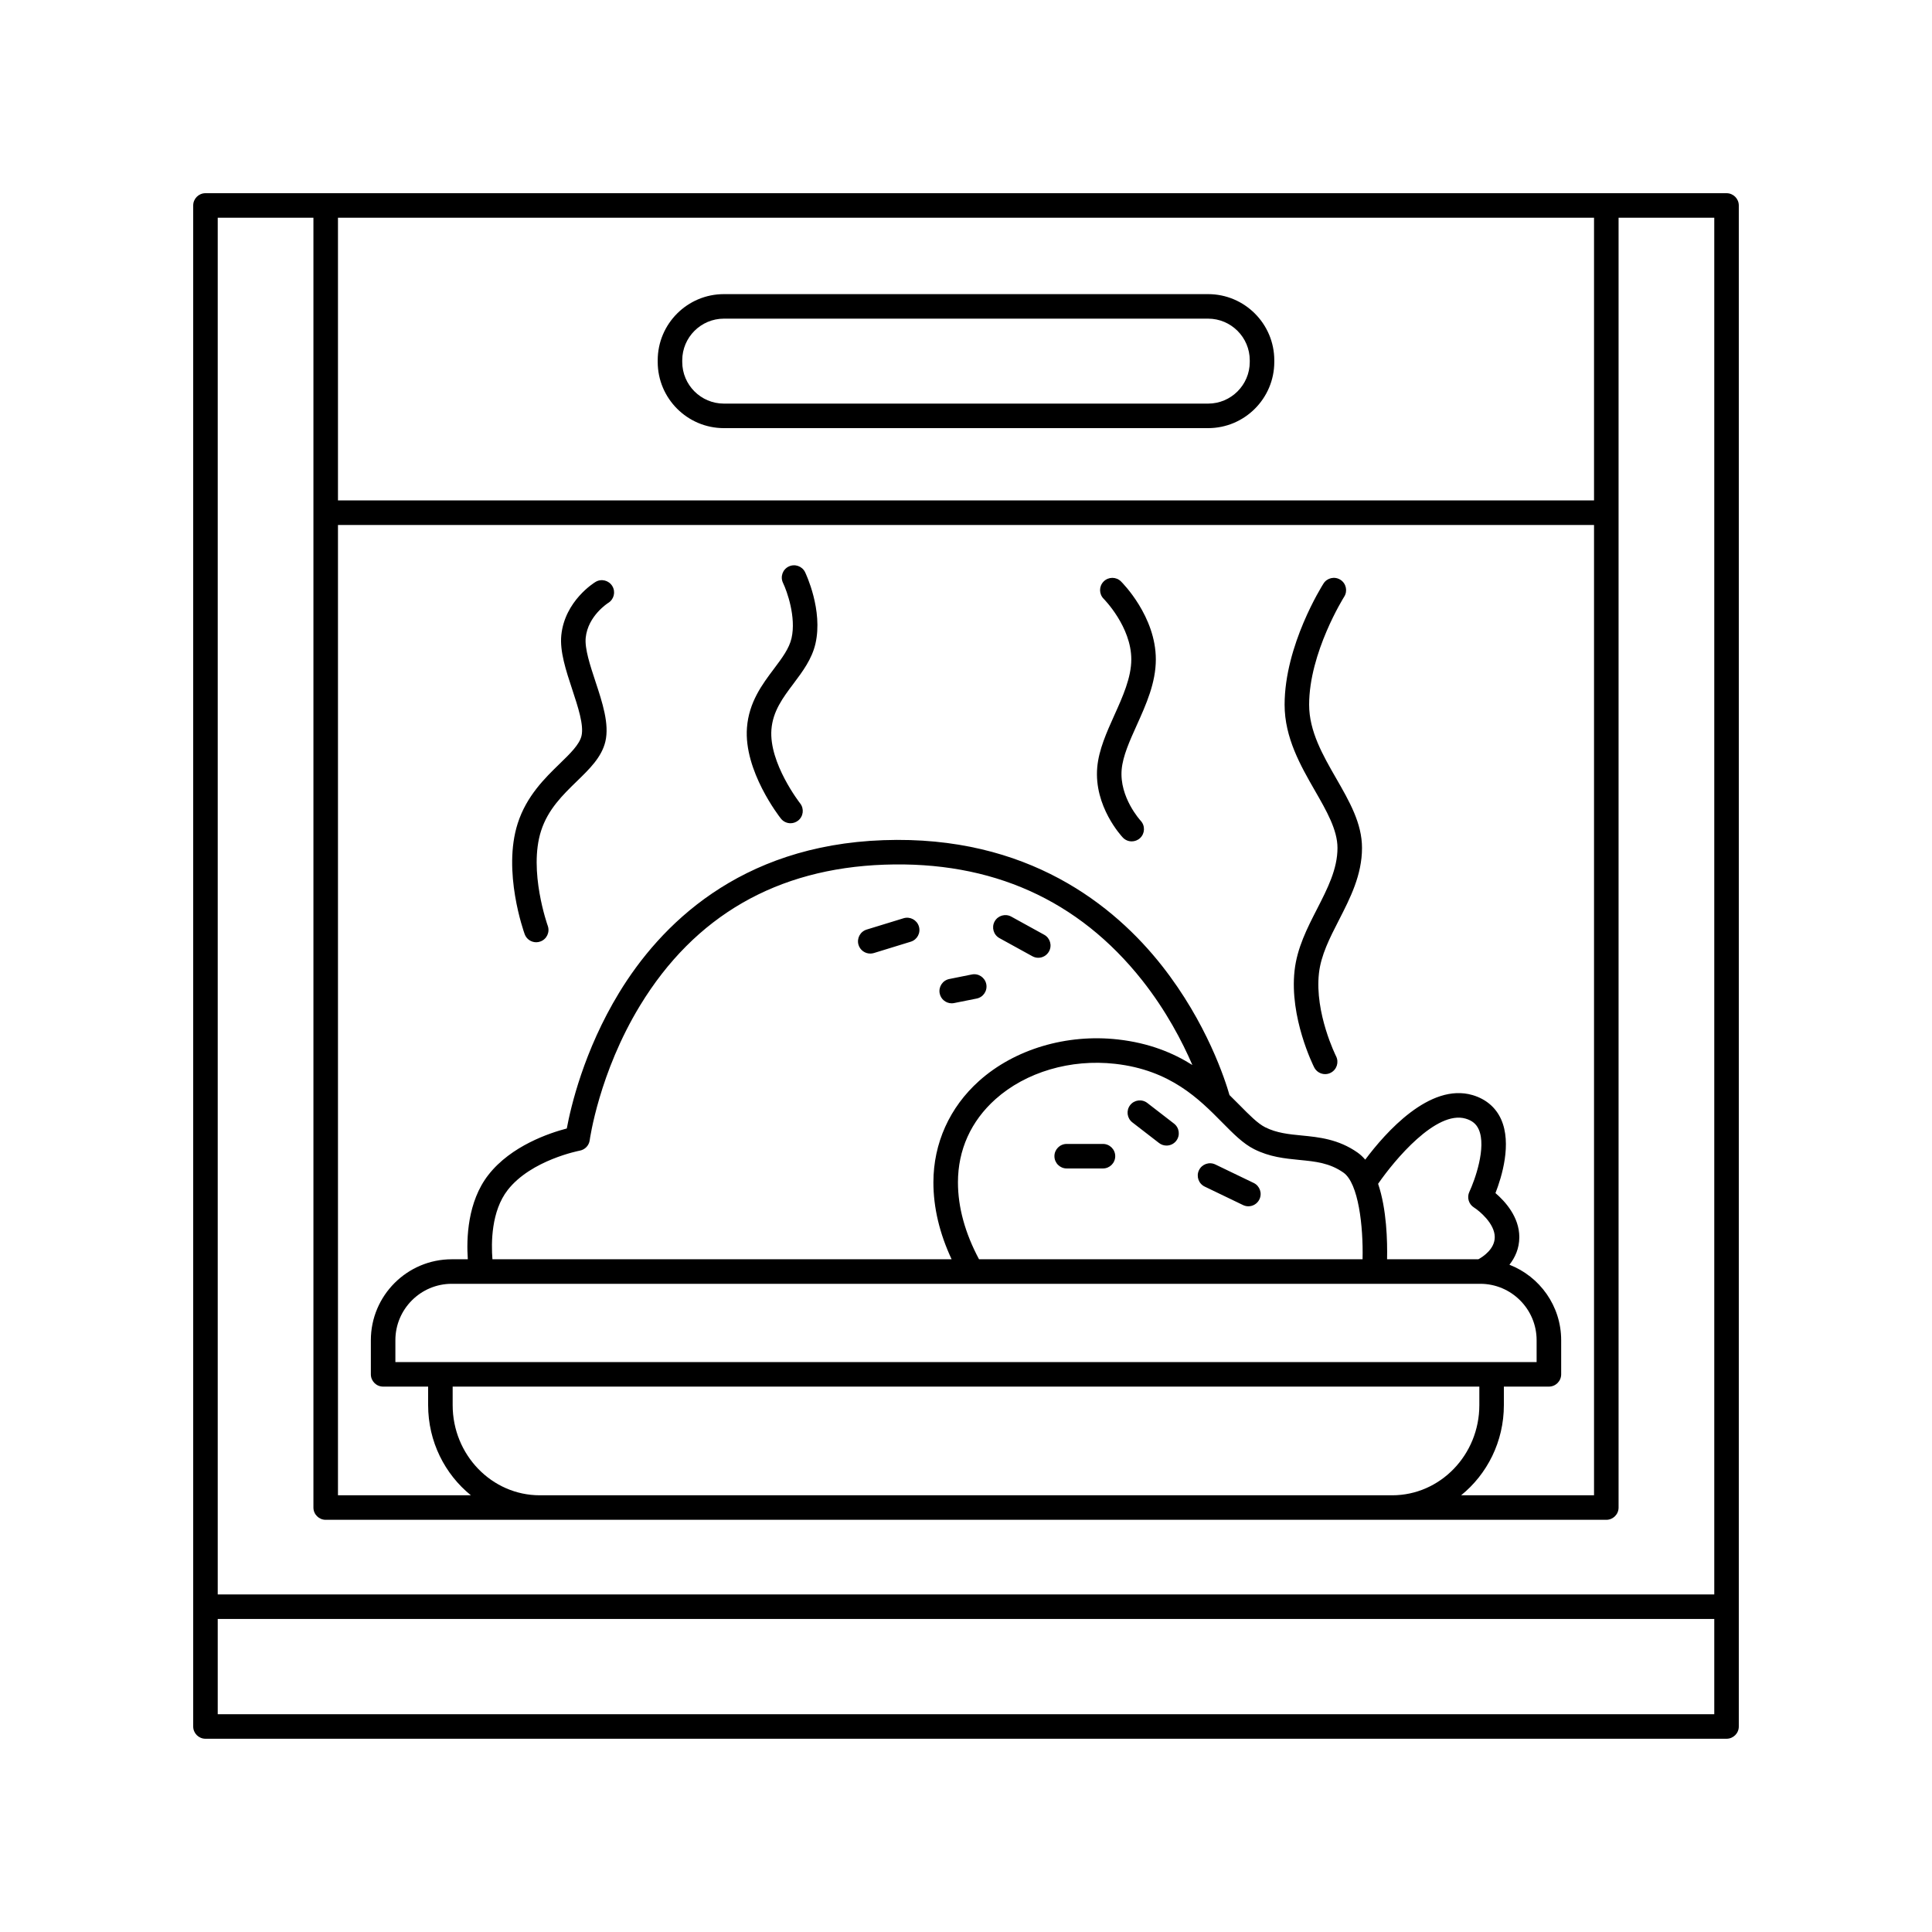
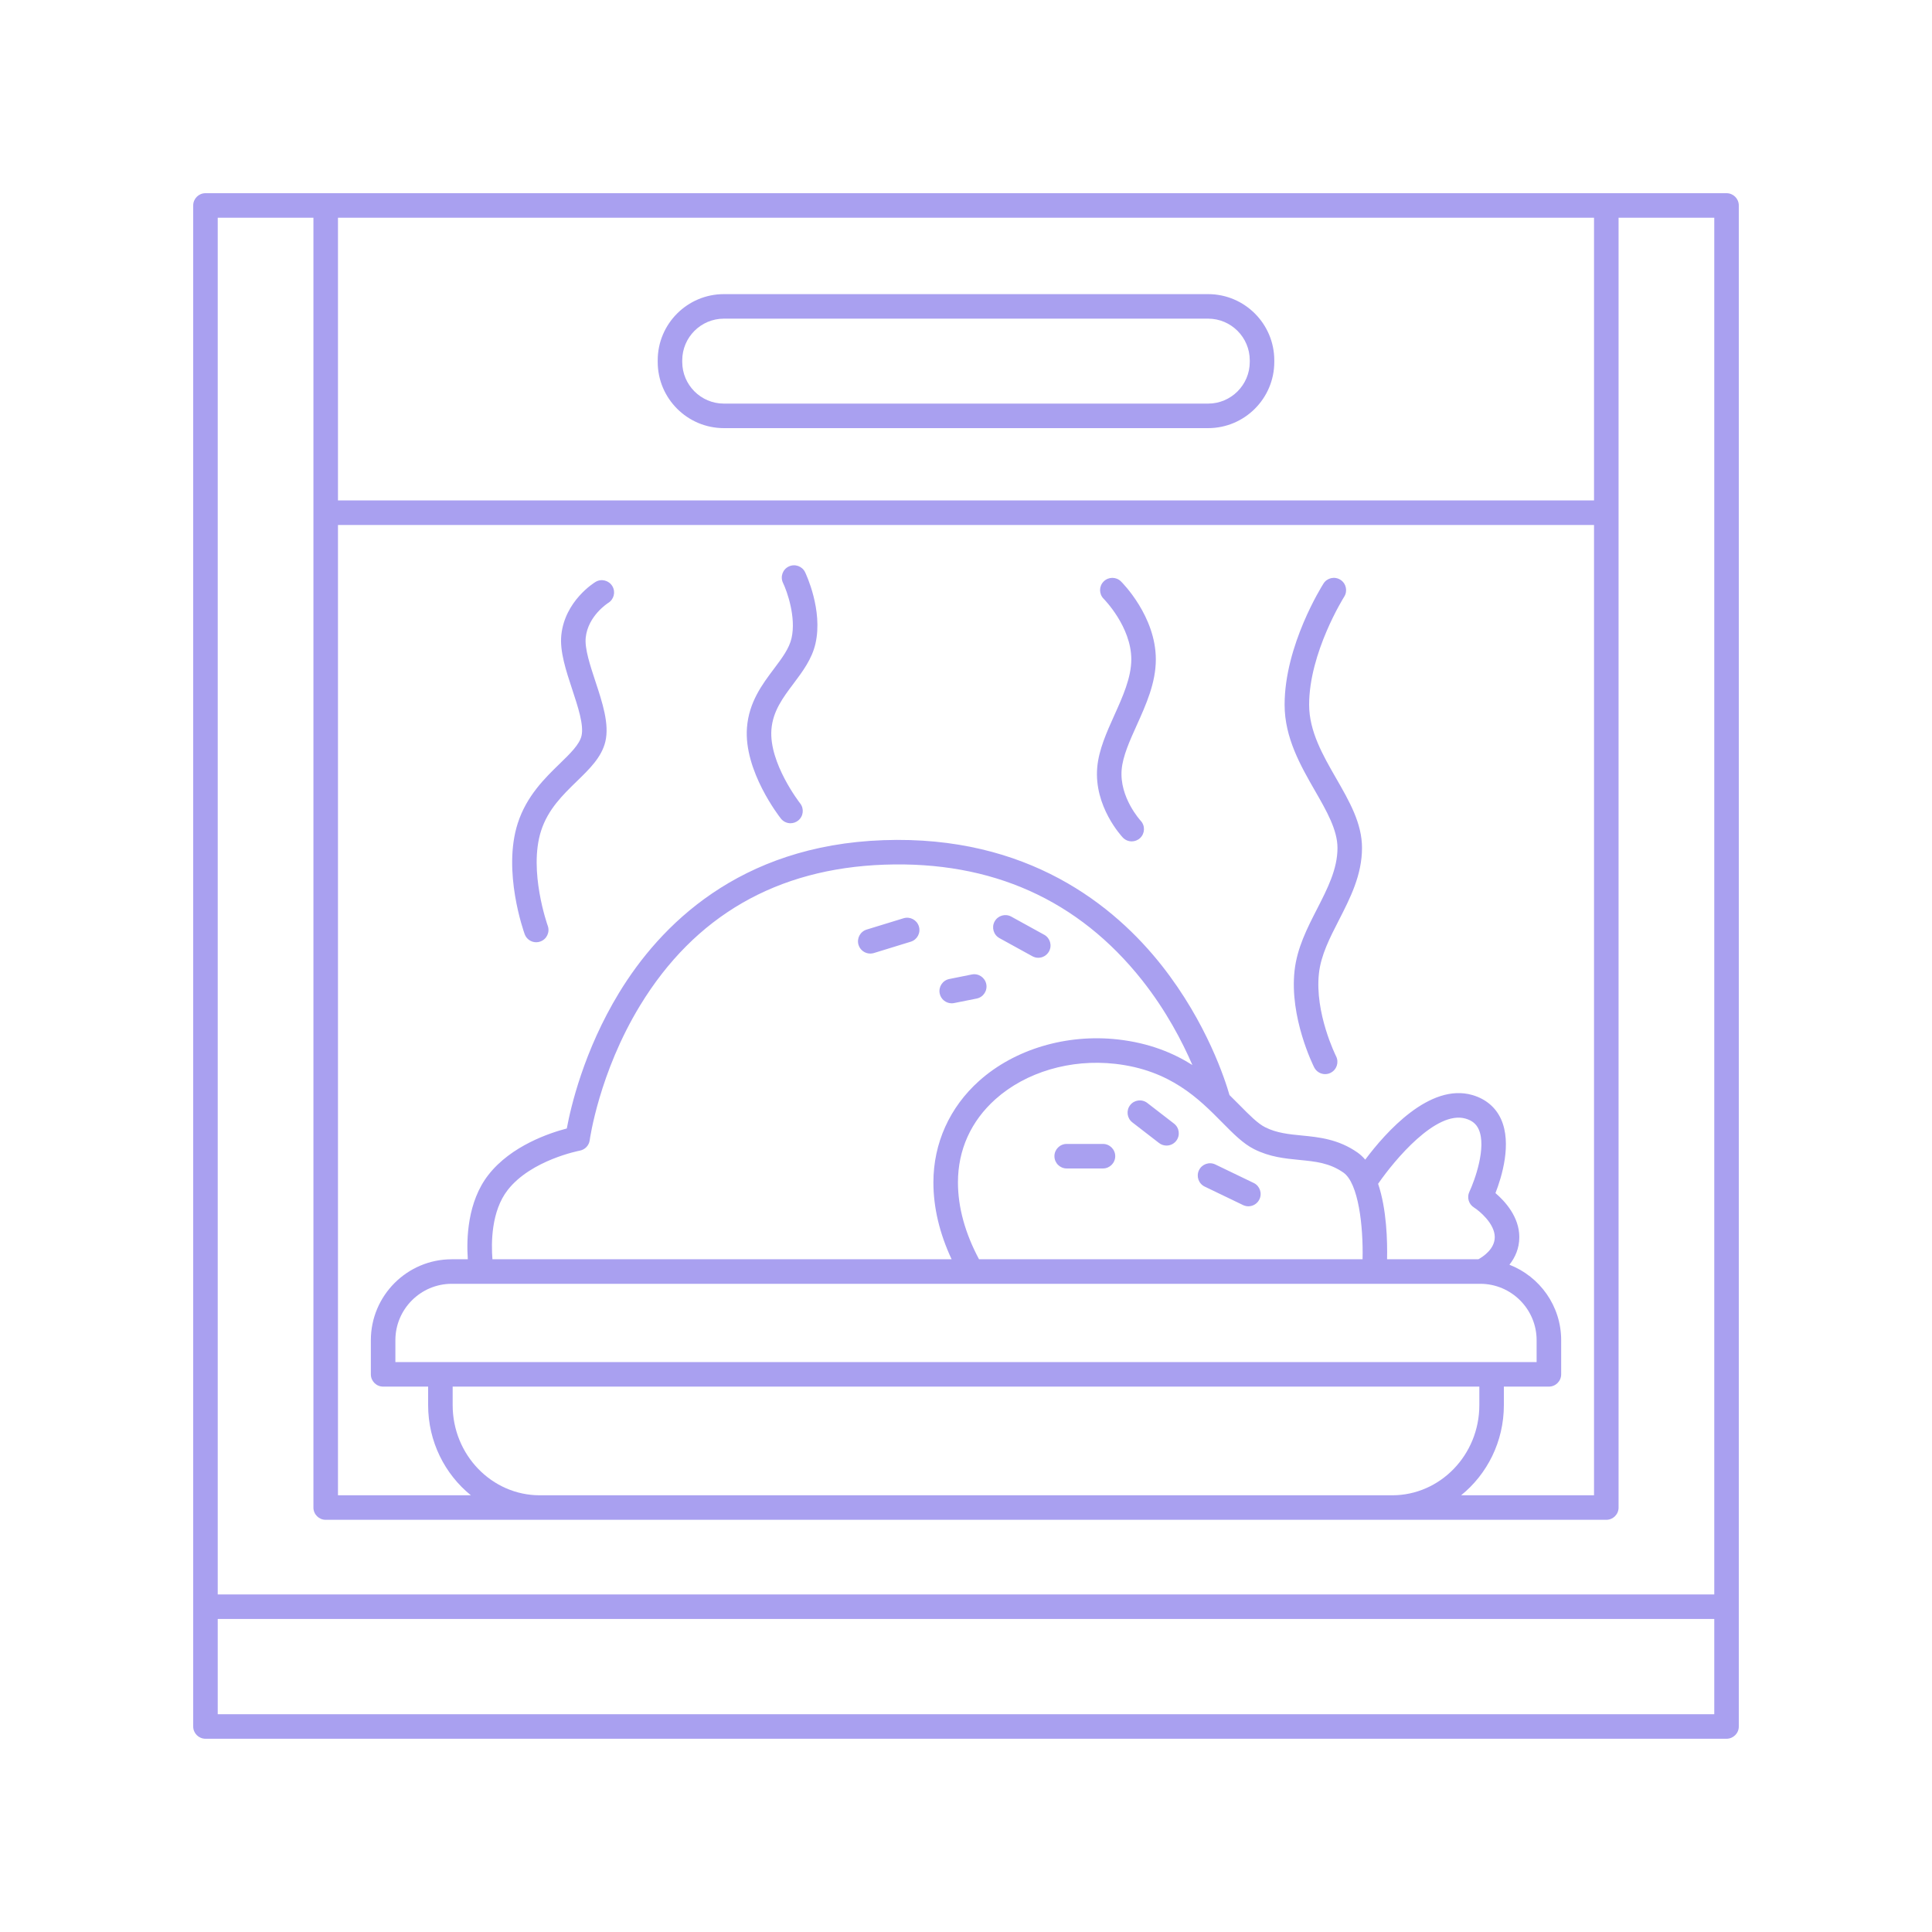
<svg xmlns="http://www.w3.org/2000/svg" width="400" zoomAndPan="magnify" viewBox="0 0 300 300" height="400" preserveAspectRatio="xMidYMid meet" version="1.0">
-   <path fill="currentColor" d="M 31.906 269.992 L 268.094 269.992 C 269.148 269.992 270 269.141 270 268.09 L 270 31.906 C 270 30.852 269.148 30 268.094 30 L 31.906 30 C 30.852 30 30 30.852 30 31.906 L 30 268.09 C 30 269.141 30.852 269.992 31.906 269.992 Z M 33.809 266.184 L 33.809 251.395 L 266.191 251.395 L 266.191 266.184 Z M 70.289 218.184 L 70.289 215.312 L 229.711 215.312 L 229.711 218.184 C 229.711 225.906 223.641 232.188 216.18 232.188 L 83.82 232.188 C 76.359 232.188 70.289 225.906 70.289 218.184 Z M 78.844 184.773 C 82.48 180.117 89.953 178.688 90.023 178.672 C 90.836 178.523 91.461 177.871 91.57 177.051 C 91.582 176.945 93.016 166.59 99.391 156.129 C 107.871 142.215 120.629 134.859 137.316 134.266 C 153.98 133.672 167.457 139.715 177.352 152.215 C 181.082 156.934 183.582 161.738 185.152 165.375 C 182.168 163.492 178.445 161.953 173.586 161.406 C 165.602 160.512 157.547 162.914 152.039 167.84 C 147.461 171.934 144.938 177.527 144.938 183.594 C 144.938 187.512 145.887 191.516 147.766 195.539 L 76.465 195.539 C 76.266 193.035 76.262 188.074 78.844 184.773 Z M 228.871 187.492 C 229.711 188.02 232.105 189.992 232.105 192.098 C 232.105 193.949 230.289 195.137 229.559 195.539 L 215.383 195.539 C 215.445 192.734 215.328 187.766 213.992 183.82 C 216.559 180.102 223.016 172.367 227.578 173.699 C 228.59 173.996 229.234 174.523 229.613 175.367 C 230.863 178.148 228.988 183.309 228.164 185.062 C 227.75 185.934 228.055 186.98 228.871 187.492 Z M 211.578 195.539 L 152.023 195.539 C 149.852 191.473 148.75 187.457 148.75 183.594 C 148.75 178.555 150.766 174.09 154.578 170.68 C 159.293 166.465 166.238 164.414 173.16 165.191 C 181.75 166.16 186.207 170.672 189.785 174.297 C 191.523 176.055 193.02 177.574 194.734 178.438 C 197.156 179.66 199.5 179.891 201.762 180.113 C 204.277 180.359 206.453 180.57 208.609 182.082 C 210.941 183.715 211.703 190.406 211.578 195.539 Z M 229.848 199.348 C 234.68 199.348 238.605 203.277 238.605 208.105 L 238.605 211.5 L 61.395 211.5 L 61.395 208.105 C 61.395 203.277 65.324 199.348 70.152 199.348 Z M 233.52 218.184 L 233.52 215.312 L 240.512 215.312 C 241.562 215.312 242.418 214.457 242.418 213.406 L 242.418 208.105 C 242.418 202.773 239.078 198.211 234.383 196.387 C 235.242 195.301 235.918 193.879 235.918 192.098 C 235.918 188.961 233.707 186.539 232.215 185.262 C 233.199 182.742 234.781 177.578 233.094 173.812 C 232.262 171.953 230.723 170.652 228.652 170.043 C 222.008 168.102 215.156 175.836 211.992 180.07 C 211.633 179.648 211.234 179.273 210.797 178.965 C 207.82 176.879 204.801 176.582 202.137 176.32 C 200.133 176.125 198.238 175.938 196.453 175.039 C 195.293 174.453 194 173.141 192.5 171.621 C 191.996 171.113 191.473 170.582 190.914 170.039 C 190.266 167.766 187.414 158.844 180.434 149.973 C 173.082 140.633 159.602 129.664 137.184 130.461 C 114.703 131.258 102.453 143.781 96.137 154.148 C 90.645 163.164 88.617 171.965 88.012 175.23 C 85.355 175.922 79.371 177.91 75.844 182.426 C 72.566 186.617 72.422 192.395 72.641 195.539 L 70.152 195.539 C 63.223 195.539 57.586 201.176 57.586 208.105 L 57.586 213.406 C 57.586 214.457 58.438 215.312 59.488 215.312 L 66.48 215.312 L 66.48 218.184 C 66.48 223.863 69.082 228.922 73.121 232.188 L 52.48 232.188 L 52.48 81.516 L 247.52 81.516 L 247.52 232.188 L 226.879 232.188 C 230.918 228.922 233.52 223.863 233.52 218.184 Z M 247.52 77.707 L 52.48 77.707 L 52.48 33.809 L 247.52 33.809 Z M 48.668 33.809 L 48.668 234.094 C 48.668 235.145 49.523 235.996 50.574 235.996 L 249.426 235.996 C 250.477 235.996 251.332 235.145 251.332 234.094 L 251.332 33.809 L 266.191 33.809 L 266.191 247.586 L 33.809 247.586 L 33.809 33.809 Z M 112.406 66.48 L 187.594 66.48 C 193.262 66.48 197.871 61.871 197.871 56.203 L 197.871 55.949 C 197.871 50.281 193.262 45.672 187.594 45.672 L 112.406 45.672 C 106.738 45.672 102.129 50.281 102.129 55.949 L 102.129 56.203 C 102.129 61.871 106.738 66.48 112.406 66.48 Z M 105.938 55.949 C 105.938 52.383 108.84 49.48 112.406 49.48 L 187.594 49.48 C 191.16 49.48 194.062 52.383 194.062 55.949 L 194.062 56.203 C 194.062 59.77 191.16 62.672 187.594 62.672 L 112.406 62.672 C 108.84 62.672 105.938 59.77 105.938 56.203 Z M 182.645 177.145 C 182.27 177.629 181.707 177.883 181.137 177.883 C 180.73 177.883 180.32 177.754 179.973 177.484 L 175.828 174.281 C 174.996 173.637 174.844 172.441 175.484 171.609 C 176.129 170.777 177.324 170.625 178.156 171.27 L 182.301 174.473 C 183.133 175.113 183.289 176.309 182.645 177.145 Z M 195.562 186.234 C 195.234 186.914 194.555 187.312 193.848 187.312 C 193.57 187.312 193.289 187.25 193.02 187.121 L 187.066 184.254 C 186.117 183.797 185.719 182.656 186.176 181.711 C 186.633 180.762 187.77 180.363 188.719 180.82 L 194.676 183.691 C 195.621 184.148 196.02 185.285 195.562 186.234 Z M 173.172 179.531 C 173.172 180.586 172.316 181.438 171.266 181.438 L 165.637 181.438 C 164.586 181.438 163.73 180.586 163.73 179.531 C 163.73 178.48 164.586 177.629 165.637 177.629 L 171.266 177.629 C 172.316 177.629 173.172 178.48 173.172 179.531 Z M 142.684 143.848 C 142.992 144.855 142.43 145.918 141.422 146.227 L 135.695 147.988 C 135.508 148.043 135.32 148.07 135.133 148.07 C 134.32 148.07 133.566 147.543 133.312 146.727 C 133.004 145.719 133.57 144.652 134.574 144.344 L 140.305 142.586 C 141.309 142.277 142.375 142.844 142.684 143.848 Z M 154.445 143.082 C 154.953 142.16 156.109 141.828 157.031 142.332 L 162.141 145.148 C 163.062 145.652 163.398 146.812 162.891 147.734 C 162.543 148.363 161.895 148.723 161.223 148.723 C 160.91 148.723 160.598 148.645 160.305 148.484 L 155.195 145.672 C 154.273 145.164 153.938 144.004 154.445 143.082 Z M 145.914 154.262 C 145.707 153.23 146.375 152.227 147.406 152.02 L 150.906 151.316 C 151.941 151.109 152.941 151.781 153.148 152.812 C 153.355 153.844 152.688 154.848 151.656 155.055 L 148.156 155.754 C 148.027 155.781 147.902 155.793 147.781 155.793 C 146.891 155.793 146.094 155.168 145.914 154.262 Z M 95.082 91.012 C 95.625 91.91 95.336 93.082 94.438 93.625 C 94.414 93.641 91.301 95.605 90.949 99.016 C 90.773 100.719 91.633 103.312 92.461 105.824 C 93.535 109.074 94.645 112.438 94 115.152 C 93.422 117.574 91.555 119.391 89.574 121.312 C 87.371 123.457 85.09 125.672 84.016 129.02 C 82.023 135.227 85.023 143.672 85.055 143.758 C 85.41 144.746 84.902 145.84 83.91 146.195 C 83.699 146.273 83.48 146.312 83.266 146.312 C 82.484 146.312 81.754 145.832 81.473 145.059 C 81.332 144.66 77.996 135.312 80.391 127.855 C 81.754 123.602 84.617 120.816 86.918 118.582 C 88.559 116.988 89.973 115.613 90.293 114.273 C 90.691 112.605 89.75 109.766 88.844 107.02 C 87.887 104.125 86.902 101.137 87.16 98.625 C 87.707 93.297 92.273 90.48 92.469 90.363 C 93.367 89.82 94.539 90.109 95.082 91.012 Z M 125.016 88.855 C 125.129 89.094 127.816 94.73 126.625 99.941 C 126.074 102.344 124.629 104.27 123.23 106.133 C 121.57 108.34 120.008 110.422 119.785 113.285 C 119.387 118.504 124.195 124.684 124.246 124.746 C 124.895 125.574 124.754 126.77 123.93 127.422 C 123.578 127.695 123.164 127.832 122.75 127.832 C 122.188 127.832 121.629 127.582 121.254 127.105 C 121.02 126.809 115.473 119.703 115.988 112.992 C 116.293 109.02 118.359 106.27 120.184 103.844 C 121.449 102.16 122.543 100.703 122.91 99.094 C 123.652 95.84 122.207 91.797 121.586 90.512 C 121.129 89.566 121.523 88.426 122.469 87.969 C 123.418 87.512 124.559 87.906 125.016 88.855 Z M 174.172 119.488 C 173.793 123.82 177.09 127.406 177.121 127.441 C 177.836 128.207 177.801 129.414 177.035 130.133 C 176.668 130.477 176.199 130.648 175.73 130.648 C 175.227 130.648 174.727 130.449 174.352 130.055 C 174.168 129.859 169.844 125.219 170.379 119.152 C 170.621 116.414 171.852 113.688 173.039 111.051 C 174.332 108.184 175.668 105.219 175.668 102.387 C 175.668 97.309 171.422 93.031 171.383 92.988 C 170.637 92.246 170.629 91.043 171.371 90.297 C 172.109 89.551 173.312 89.539 174.059 90.277 C 174.281 90.496 179.477 95.695 179.477 102.391 C 179.477 106.039 177.969 109.383 176.512 112.617 C 175.402 115.074 174.359 117.395 174.172 119.488 Z M 207.48 120.863 C 209.543 124.453 211.492 127.848 211.492 131.66 C 211.492 135.867 209.668 139.43 207.906 142.875 C 206.473 145.668 205.121 148.309 204.805 151.133 C 204.117 157.301 207.434 163.957 207.469 164.023 C 207.941 164.965 207.562 166.109 206.625 166.582 C 206.352 166.723 206.059 166.789 205.77 166.789 C 205.07 166.789 204.402 166.406 204.066 165.742 C 203.91 165.43 200.207 157.992 201.02 150.707 C 201.41 147.195 202.988 144.113 204.516 141.137 C 206.145 137.953 207.684 134.949 207.684 131.66 C 207.684 128.863 205.98 125.898 204.176 122.762 C 201.973 118.922 199.473 114.574 199.473 109.43 C 199.473 100.207 205.266 91 205.512 90.613 C 206.074 89.723 207.25 89.461 208.141 90.027 C 209.027 90.59 209.289 91.77 208.727 92.656 C 208.672 92.742 203.281 101.332 203.281 109.43 C 203.281 113.559 205.414 117.27 207.48 120.863 Z M 207.48 120.863 " fill-opacity="1" fill-rule="nonzero" />
+   <path fill="#a9a0f0" d="M 31.906 269.992 L 268.094 269.992 C 269.148 269.992 270 269.141 270 268.09 L 270 31.906 C 270 30.852 269.148 30 268.094 30 L 31.906 30 C 30.852 30 30 30.852 30 31.906 L 30 268.09 C 30 269.141 30.852 269.992 31.906 269.992 Z M 33.809 266.184 L 33.809 251.395 L 266.191 251.395 L 266.191 266.184 Z M 70.289 218.184 L 70.289 215.312 L 229.711 215.312 L 229.711 218.184 C 229.711 225.906 223.641 232.188 216.18 232.188 L 83.82 232.188 C 76.359 232.188 70.289 225.906 70.289 218.184 Z M 78.844 184.773 C 82.48 180.117 89.953 178.688 90.023 178.672 C 90.836 178.523 91.461 177.871 91.57 177.051 C 91.582 176.945 93.016 166.59 99.391 156.129 C 107.871 142.215 120.629 134.859 137.316 134.266 C 153.98 133.672 167.457 139.715 177.352 152.215 C 181.082 156.934 183.582 161.738 185.152 165.375 C 182.168 163.492 178.445 161.953 173.586 161.406 C 165.602 160.512 157.547 162.914 152.039 167.84 C 147.461 171.934 144.938 177.527 144.938 183.594 C 144.938 187.512 145.887 191.516 147.766 195.539 L 76.465 195.539 C 76.266 193.035 76.262 188.074 78.844 184.773 Z M 228.871 187.492 C 229.711 188.02 232.105 189.992 232.105 192.098 C 232.105 193.949 230.289 195.137 229.559 195.539 L 215.383 195.539 C 215.445 192.734 215.328 187.766 213.992 183.82 C 216.559 180.102 223.016 172.367 227.578 173.699 C 228.59 173.996 229.234 174.523 229.613 175.367 C 230.863 178.148 228.988 183.309 228.164 185.062 C 227.75 185.934 228.055 186.98 228.871 187.492 Z M 211.578 195.539 L 152.023 195.539 C 149.852 191.473 148.75 187.457 148.75 183.594 C 148.75 178.555 150.766 174.09 154.578 170.68 C 159.293 166.465 166.238 164.414 173.16 165.191 C 181.75 166.16 186.207 170.672 189.785 174.297 C 191.523 176.055 193.02 177.574 194.734 178.438 C 197.156 179.66 199.5 179.891 201.762 180.113 C 204.277 180.359 206.453 180.57 208.609 182.082 C 210.941 183.715 211.703 190.406 211.578 195.539 Z M 229.848 199.348 C 234.68 199.348 238.605 203.277 238.605 208.105 L 238.605 211.5 L 61.395 211.5 L 61.395 208.105 C 61.395 203.277 65.324 199.348 70.152 199.348 Z M 233.52 218.184 L 233.52 215.312 L 240.512 215.312 C 241.562 215.312 242.418 214.457 242.418 213.406 L 242.418 208.105 C 242.418 202.773 239.078 198.211 234.383 196.387 C 235.242 195.301 235.918 193.879 235.918 192.098 C 235.918 188.961 233.707 186.539 232.215 185.262 C 233.199 182.742 234.781 177.578 233.094 173.812 C 232.262 171.953 230.723 170.652 228.652 170.043 C 222.008 168.102 215.156 175.836 211.992 180.07 C 211.633 179.648 211.234 179.273 210.797 178.965 C 207.82 176.879 204.801 176.582 202.137 176.32 C 200.133 176.125 198.238 175.938 196.453 175.039 C 195.293 174.453 194 173.141 192.5 171.621 C 191.996 171.113 191.473 170.582 190.914 170.039 C 190.266 167.766 187.414 158.844 180.434 149.973 C 173.082 140.633 159.602 129.664 137.184 130.461 C 114.703 131.258 102.453 143.781 96.137 154.148 C 90.645 163.164 88.617 171.965 88.012 175.23 C 85.355 175.922 79.371 177.91 75.844 182.426 C 72.566 186.617 72.422 192.395 72.641 195.539 L 70.152 195.539 C 63.223 195.539 57.586 201.176 57.586 208.105 L 57.586 213.406 C 57.586 214.457 58.438 215.312 59.488 215.312 L 66.48 215.312 L 66.48 218.184 C 66.48 223.863 69.082 228.922 73.121 232.188 L 52.48 232.188 L 52.48 81.516 L 247.52 81.516 L 247.52 232.188 L 226.879 232.188 C 230.918 228.922 233.52 223.863 233.52 218.184 Z M 247.52 77.707 L 52.48 77.707 L 52.48 33.809 L 247.52 33.809 Z M 48.668 33.809 L 48.668 234.094 C 48.668 235.145 49.523 235.996 50.574 235.996 L 249.426 235.996 C 250.477 235.996 251.332 235.145 251.332 234.094 L 251.332 33.809 L 266.191 33.809 L 266.191 247.586 L 33.809 247.586 L 33.809 33.809 Z M 112.406 66.48 L 187.594 66.48 C 193.262 66.48 197.871 61.871 197.871 56.203 L 197.871 55.949 C 197.871 50.281 193.262 45.672 187.594 45.672 L 112.406 45.672 C 106.738 45.672 102.129 50.281 102.129 55.949 L 102.129 56.203 C 102.129 61.871 106.738 66.48 112.406 66.48 Z M 105.938 55.949 C 105.938 52.383 108.84 49.48 112.406 49.48 L 187.594 49.48 C 191.16 49.48 194.062 52.383 194.062 55.949 L 194.062 56.203 C 194.062 59.77 191.16 62.672 187.594 62.672 L 112.406 62.672 C 108.84 62.672 105.938 59.77 105.938 56.203 Z M 182.645 177.145 C 182.27 177.629 181.707 177.883 181.137 177.883 C 180.73 177.883 180.32 177.754 179.973 177.484 L 175.828 174.281 C 174.996 173.637 174.844 172.441 175.484 171.609 C 176.129 170.777 177.324 170.625 178.156 171.27 L 182.301 174.473 C 183.133 175.113 183.289 176.309 182.645 177.145 Z M 195.562 186.234 C 195.234 186.914 194.555 187.312 193.848 187.312 C 193.57 187.312 193.289 187.25 193.02 187.121 L 187.066 184.254 C 186.117 183.797 185.719 182.656 186.176 181.711 C 186.633 180.762 187.77 180.363 188.719 180.82 L 194.676 183.691 C 195.621 184.148 196.02 185.285 195.562 186.234 Z M 173.172 179.531 C 173.172 180.586 172.316 181.438 171.266 181.438 L 165.637 181.438 C 164.586 181.438 163.73 180.586 163.73 179.531 C 163.73 178.48 164.586 177.629 165.637 177.629 L 171.266 177.629 C 172.316 177.629 173.172 178.48 173.172 179.531 Z M 142.684 143.848 C 142.992 144.855 142.43 145.918 141.422 146.227 L 135.695 147.988 C 135.508 148.043 135.32 148.07 135.133 148.07 C 134.32 148.07 133.566 147.543 133.312 146.727 C 133.004 145.719 133.57 144.652 134.574 144.344 L 140.305 142.586 C 141.309 142.277 142.375 142.844 142.684 143.848 Z M 154.445 143.082 C 154.953 142.16 156.109 141.828 157.031 142.332 L 162.141 145.148 C 163.062 145.652 163.398 146.812 162.891 147.734 C 162.543 148.363 161.895 148.723 161.223 148.723 C 160.91 148.723 160.598 148.645 160.305 148.484 L 155.195 145.672 C 154.273 145.164 153.938 144.004 154.445 143.082 Z M 145.914 154.262 C 145.707 153.23 146.375 152.227 147.406 152.02 L 150.906 151.316 C 151.941 151.109 152.941 151.781 153.148 152.812 C 153.355 153.844 152.688 154.848 151.656 155.055 L 148.156 155.754 C 148.027 155.781 147.902 155.793 147.781 155.793 C 146.891 155.793 146.094 155.168 145.914 154.262 Z M 95.082 91.012 C 95.625 91.91 95.336 93.082 94.438 93.625 C 94.414 93.641 91.301 95.605 90.949 99.016 C 90.773 100.719 91.633 103.312 92.461 105.824 C 93.535 109.074 94.645 112.438 94 115.152 C 93.422 117.574 91.555 119.391 89.574 121.312 C 87.371 123.457 85.09 125.672 84.016 129.02 C 82.023 135.227 85.023 143.672 85.055 143.758 C 85.41 144.746 84.902 145.84 83.91 146.195 C 83.699 146.273 83.48 146.312 83.266 146.312 C 82.484 146.312 81.754 145.832 81.473 145.059 C 81.332 144.66 77.996 135.312 80.391 127.855 C 81.754 123.602 84.617 120.816 86.918 118.582 C 88.559 116.988 89.973 115.613 90.293 114.273 C 90.691 112.605 89.75 109.766 88.844 107.02 C 87.887 104.125 86.902 101.137 87.16 98.625 C 87.707 93.297 92.273 90.48 92.469 90.363 C 93.367 89.82 94.539 90.109 95.082 91.012 Z M 125.016 88.855 C 125.129 89.094 127.816 94.73 126.625 99.941 C 126.074 102.344 124.629 104.27 123.23 106.133 C 121.57 108.34 120.008 110.422 119.785 113.285 C 119.387 118.504 124.195 124.684 124.246 124.746 C 124.895 125.574 124.754 126.77 123.93 127.422 C 123.578 127.695 123.164 127.832 122.75 127.832 C 122.188 127.832 121.629 127.582 121.254 127.105 C 121.02 126.809 115.473 119.703 115.988 112.992 C 116.293 109.02 118.359 106.27 120.184 103.844 C 121.449 102.16 122.543 100.703 122.91 99.094 C 123.652 95.84 122.207 91.797 121.586 90.512 C 121.129 89.566 121.523 88.426 122.469 87.969 C 123.418 87.512 124.559 87.906 125.016 88.855 Z M 174.172 119.488 C 173.793 123.82 177.09 127.406 177.121 127.441 C 177.836 128.207 177.801 129.414 177.035 130.133 C 176.668 130.477 176.199 130.648 175.73 130.648 C 175.227 130.648 174.727 130.449 174.352 130.055 C 174.168 129.859 169.844 125.219 170.379 119.152 C 170.621 116.414 171.852 113.688 173.039 111.051 C 174.332 108.184 175.668 105.219 175.668 102.387 C 175.668 97.309 171.422 93.031 171.383 92.988 C 170.637 92.246 170.629 91.043 171.371 90.297 C 172.109 89.551 173.312 89.539 174.059 90.277 C 174.281 90.496 179.477 95.695 179.477 102.391 C 179.477 106.039 177.969 109.383 176.512 112.617 C 175.402 115.074 174.359 117.395 174.172 119.488 Z M 207.48 120.863 C 209.543 124.453 211.492 127.848 211.492 131.66 C 211.492 135.867 209.668 139.43 207.906 142.875 C 206.473 145.668 205.121 148.309 204.805 151.133 C 204.117 157.301 207.434 163.957 207.469 164.023 C 207.941 164.965 207.562 166.109 206.625 166.582 C 206.352 166.723 206.059 166.789 205.77 166.789 C 205.07 166.789 204.402 166.406 204.066 165.742 C 203.91 165.43 200.207 157.992 201.02 150.707 C 201.41 147.195 202.988 144.113 204.516 141.137 C 206.145 137.953 207.684 134.949 207.684 131.66 C 207.684 128.863 205.98 125.898 204.176 122.762 C 201.973 118.922 199.473 114.574 199.473 109.43 C 199.473 100.207 205.266 91 205.512 90.613 C 206.074 89.723 207.25 89.461 208.141 90.027 C 209.027 90.59 209.289 91.77 208.727 92.656 C 208.672 92.742 203.281 101.332 203.281 109.43 C 203.281 113.559 205.414 117.27 207.48 120.863 Z M 207.48 120.863 " fill-opacity="1" fill-rule="nonzero" />
</svg>
